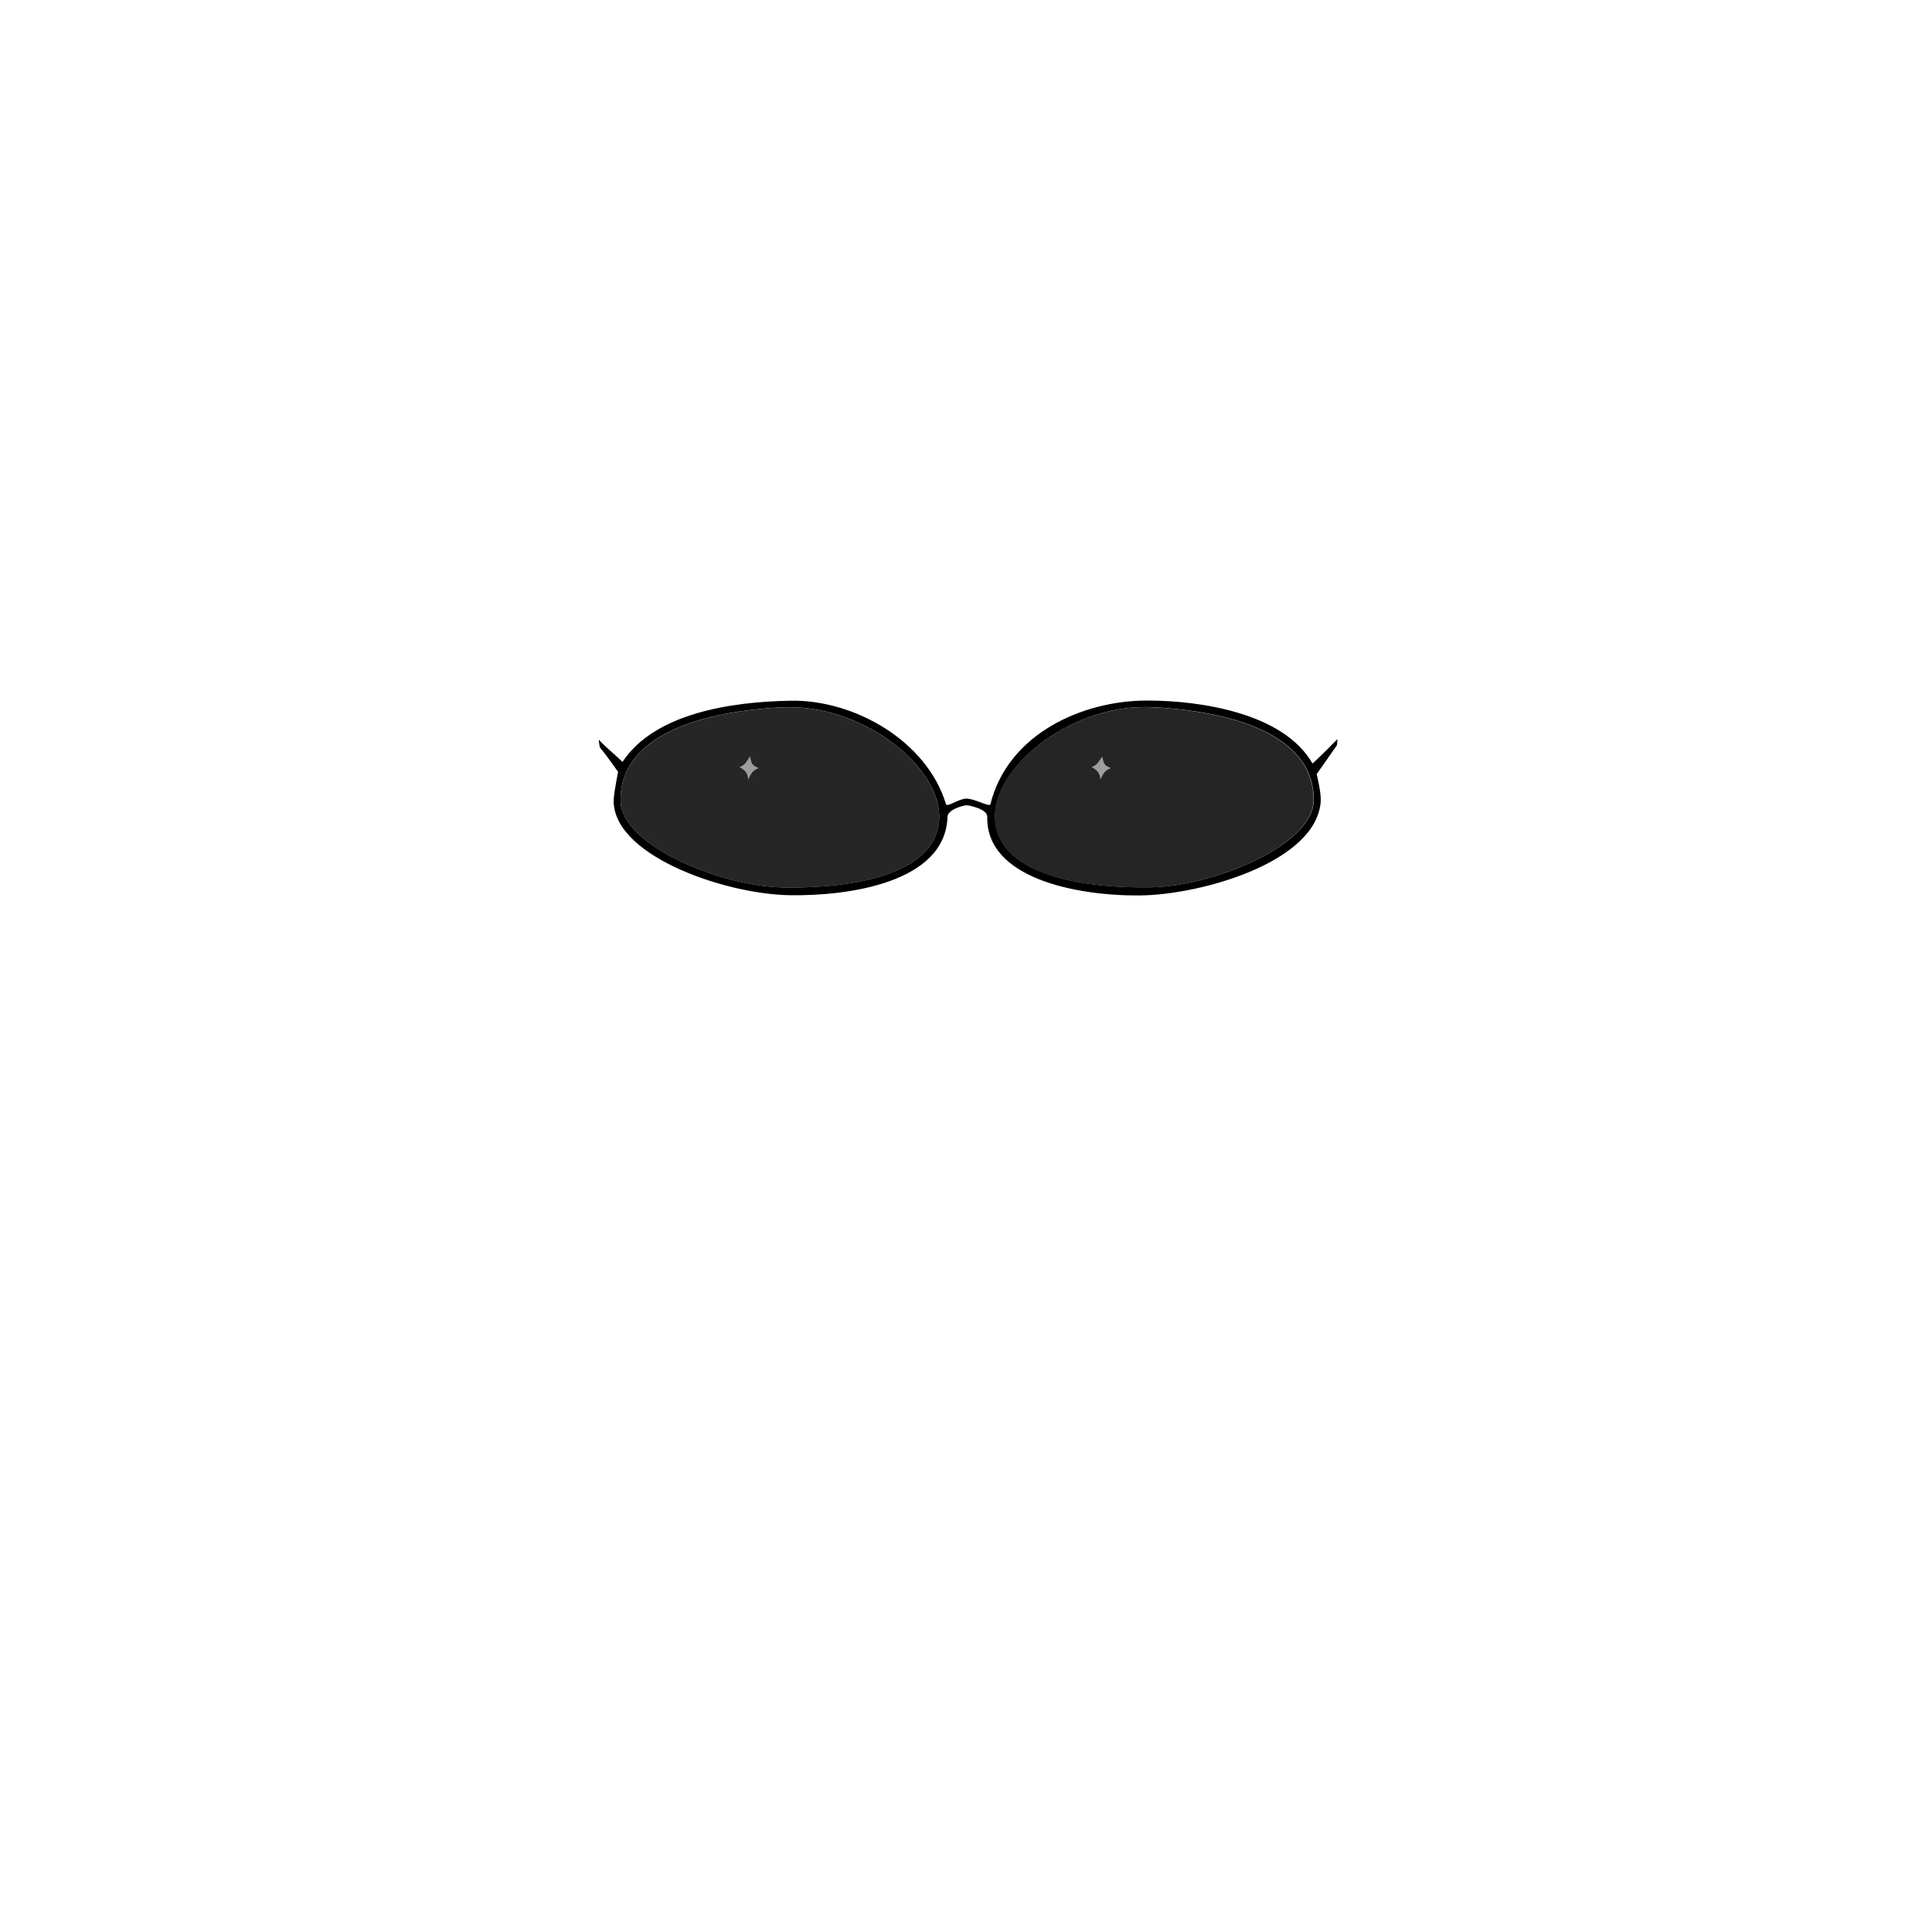
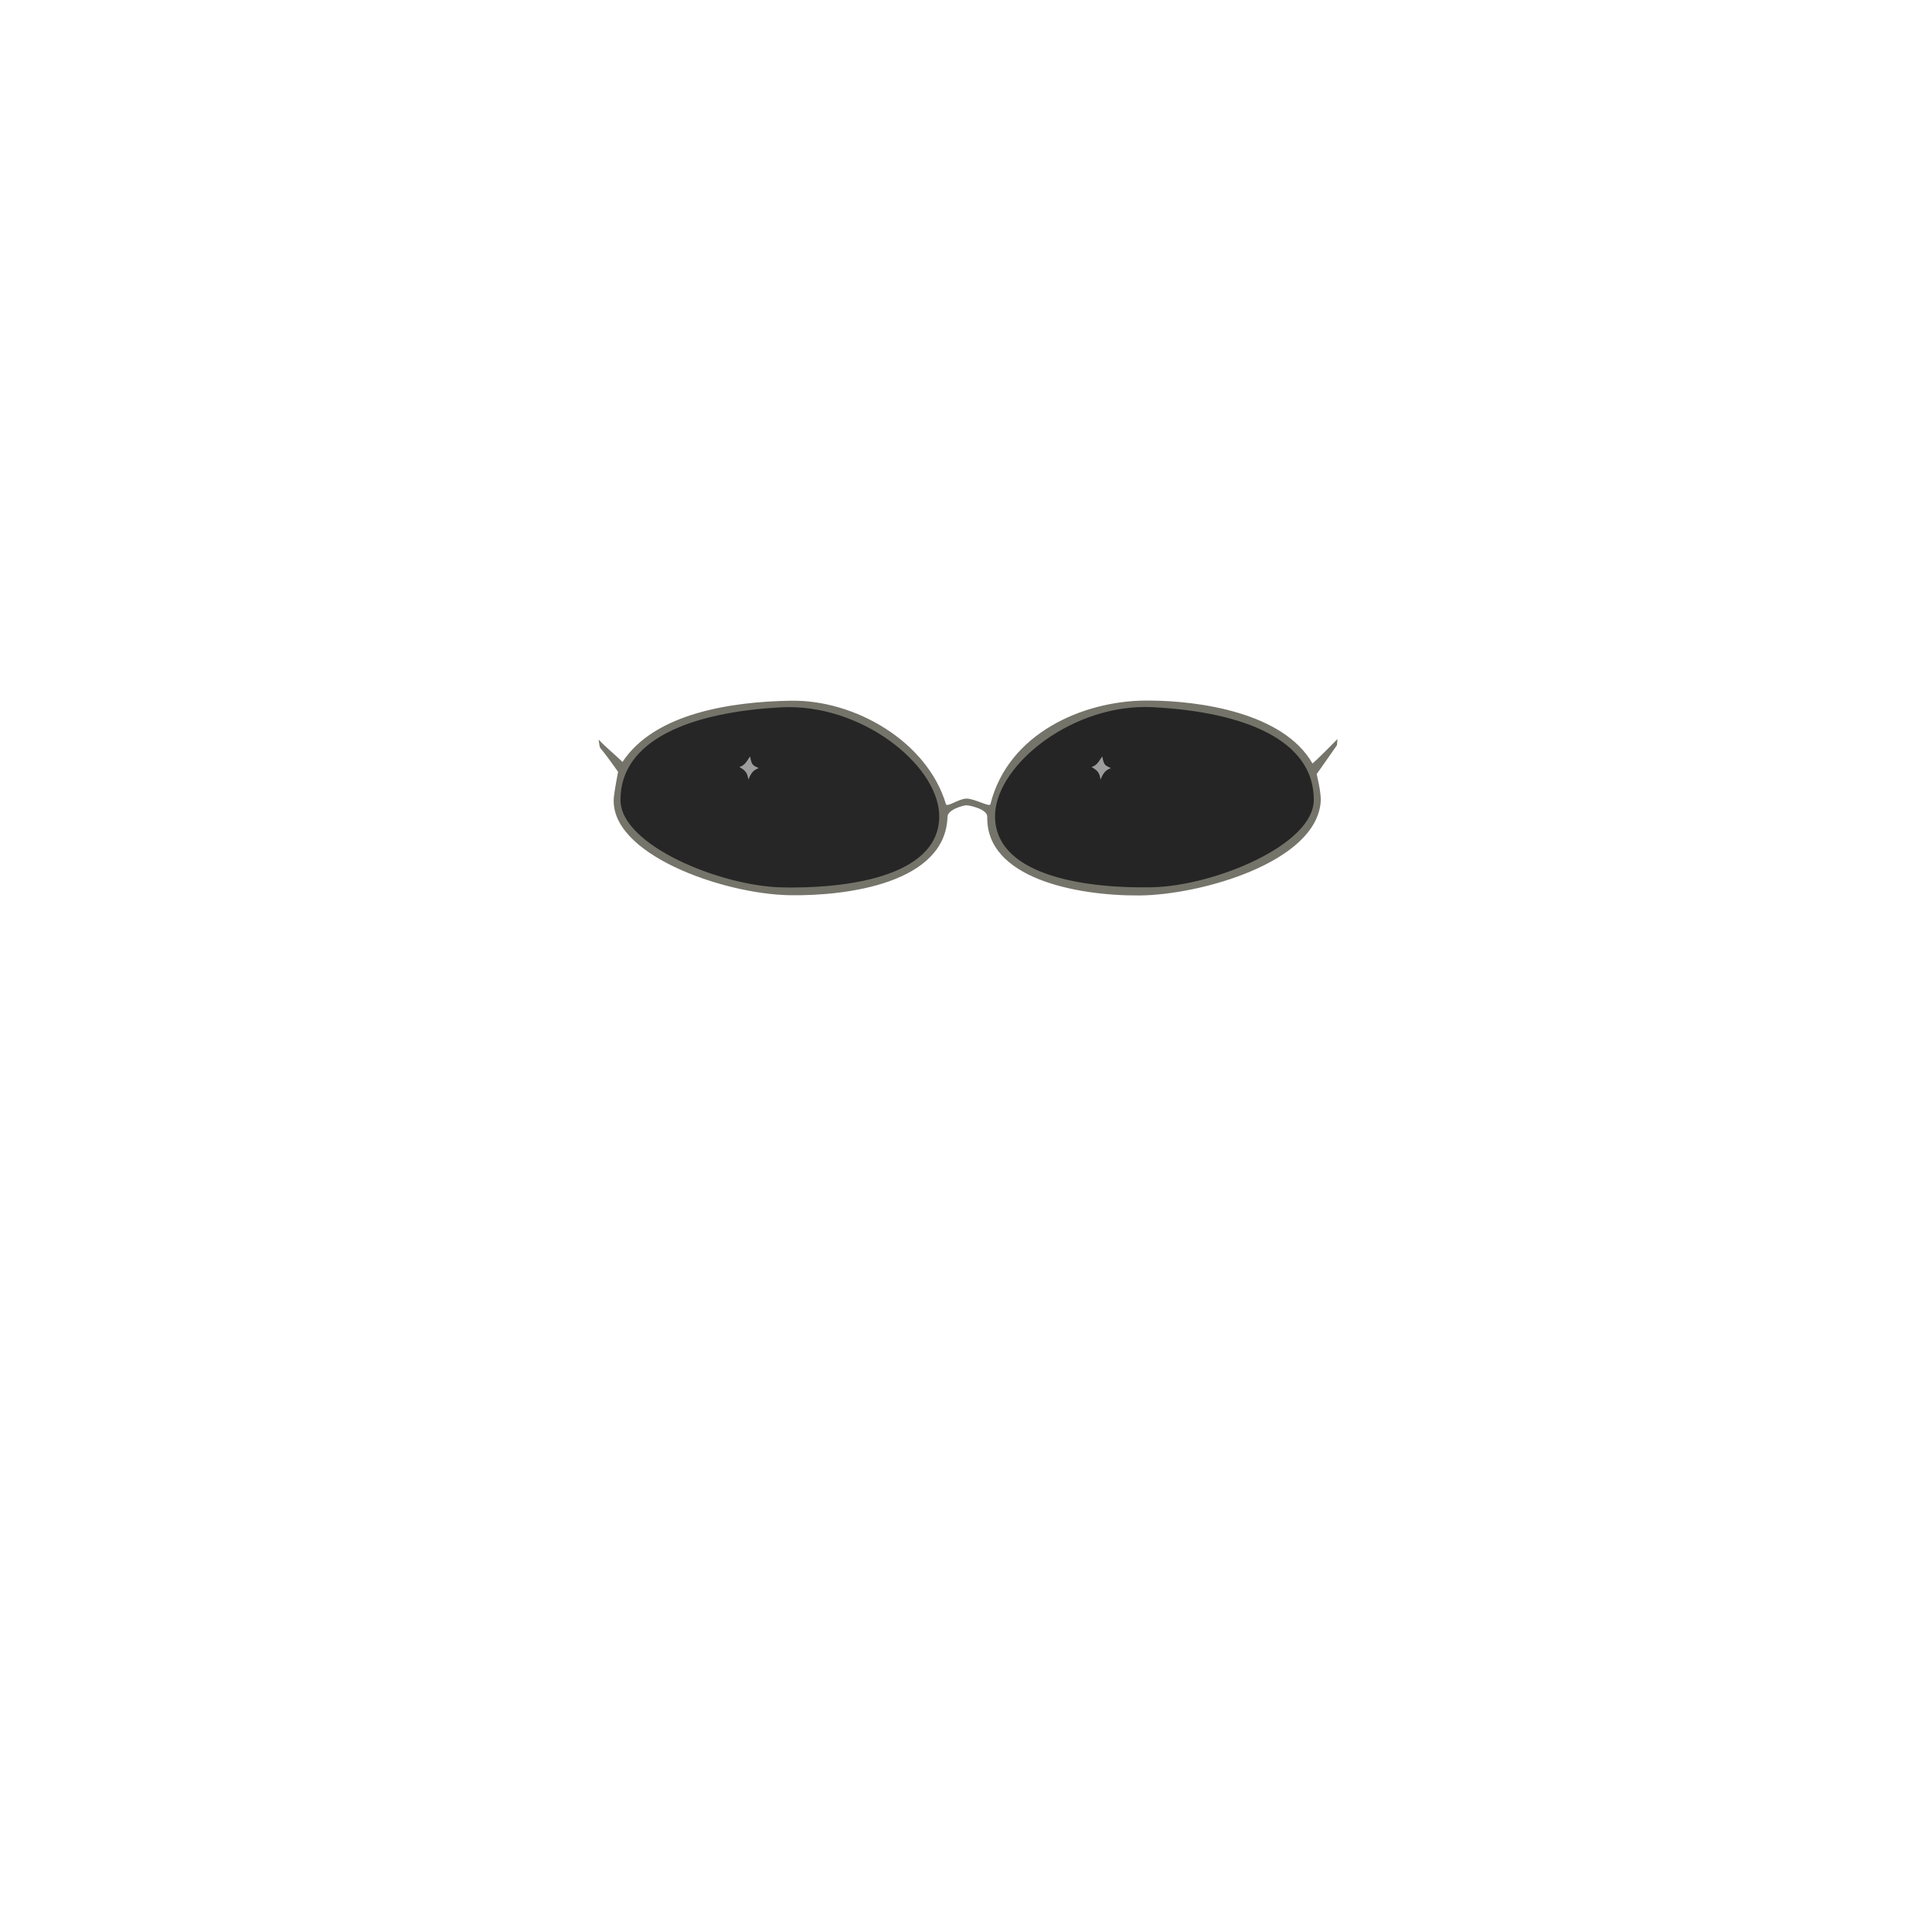
<svg xmlns="http://www.w3.org/2000/svg" width="124.19mm" height="124.19mm" viewBox="0 0 124.19 124.19" version="1.1" id="svg151">
-   <g id="g32288" style="display:inline" class="glasses">
-     <path id="path32280" style="fill-opacity:1;stroke:none;stroke-width:0.265px;stroke-linecap:butt;stroke-linejoin:miter;stroke-opacity:1" d="m 73.9,45.032 c -0.103,-5.29e-4 -0.203,-5.29e-4 -0.301,5.3e-4 -4.026,0.039 -8.799,2.121 -9.936,6.664 -0.051,0.202 -1.013,-0.363 -1.538,-0.361 -0.501,0.002 -1.25,0.583 -1.319,0.353 -1.213,-4.029 -5.848,-6.718 -9.983,-6.647 -3.792,0.065 -8.736,0.792 -10.808,3.935 -0.655,-0.627 -1.074,-0.94 -1.53,-1.436 0.022,0.201 0.034,0.363 0.09,0.525 0.412,0.485 1.155,1.547 1.155,1.547 2e-6,0 -0.222,1.145 -0.269,1.613 -0.365,3.652 6.988,6.246 11.294,6.319 3.757,0.064 10.023,-0.8 10.151,-5.042 0.014,-0.472 1.024,-0.731 1.21,-0.739 0.142,-0.007 1.356,0.228 1.345,0.739 -0.09,3.928 5.667,5.086 9.778,5.058 3.939,-0.027 11.382,-2.136 11.657,-6.037 0.041,-0.578 -0.261,-1.764 -0.261,-1.764 0,0 1.201,-1.697 1.304,-1.859 0.013,-0.067 0.019,-0.221 0.032,-0.391 -0.19,0.197 -1.286,1.306 -1.603,1.569 -1.873,-3.278 -7.283,-4.03 -10.468,-4.046 z m -0.298,0.414 c 0.162,-6.6e-5 0.324,0.004 0.486,0.012 5.859,0.299 10.38,2.096 10.363,5.966 -0.013,2.9 -6.417,5.517 -10.363,5.609 -3.882,0.09 -10.01,-0.587 -10.125,-4.468 -0.094,-3.18 4.627,-7.116 9.639,-7.118 z m -22.868,0.009 c 5.012,0.002 9.733,3.939 9.639,7.119 -0.115,3.882 -6.243,4.559 -10.125,4.468 -3.945,-0.092 -10.35,-2.709 -10.363,-5.609 -0.017,-3.87 4.504,-5.666 10.363,-5.966 0.162,-0.008 0.324,-0.012 0.486,-0.012 z" class="p3" />
-     <path style="fill:#1c1c1c;fill-opacity:0.95;stroke:none;stroke-width:0.265px;stroke-linecap:butt;stroke-linejoin:miter;stroke-opacity:1" d="m 39.886,51.438 c -0.017,-3.87 4.504,-5.666 10.363,-5.966 5.188,-0.265 10.222,3.824 10.125,7.107 -0.115,3.882 -6.243,4.559 -10.125,4.468 -3.945,-0.092 -10.35,-2.709 -10.363,-5.609 z" id="path32282" />
-     <path style="fill:#1b1b1b;fill-opacity:0.95;stroke:none;stroke-width:0.265px;stroke-linecap:butt;stroke-linejoin:miter;stroke-opacity:1" d="m 84.437,51.43 c 0.017,-3.87 -4.504,-5.666 -10.363,-5.966 -5.188,-0.265 -10.222,3.824 -10.125,7.107 0.115,3.882 6.243,4.559 10.125,4.468 3.945,-0.092 10.35,-2.709 10.363,-5.609 z" id="path32284" />
+   <g id="g32288" class="glasses">
+     <path style="fill:#1c1c1c;fill-opacity:0.95;stroke:none;stroke-width:0.268px;stroke-linecap:butt;stroke-linejoin:miter;stroke-opacity:1" d="m 39.789,51.467 c -0.017,-3.937 4.548,-5.764 10.464,-6.069 5.239,-0.27 10.322,3.891 10.224,7.229 -0.116,3.949 -6.304,4.637 -10.224,4.546 -3.984,-0.093 -10.451,-2.756 -10.464,-5.706 z" id="path32282" />
+     <path style="fill:#1b1b1b;fill-opacity:0.95;stroke:none;stroke-width:0.268px;stroke-linecap:butt;stroke-linejoin:miter;stroke-opacity:1" d="m 84.587,51.438 c 0.017,-3.937 -4.381,-5.775 -10.464,-6.069 -5.455,-0.264 -10.322,3.891 -10.224,7.23 0.116,3.949 6.304,4.638 10.224,4.546 3.984,-0.093 10.451,-2.756 10.464,-5.706 z" id="path32284" />
    <path style="fill:#a3a3a3;fill-opacity:0.95;stroke:none;stroke-width:0.265px;stroke-linecap:butt;stroke-linejoin:miter;stroke-opacity:1" d="m 47.528,49.309 c 0.33,-0.122 0.399,-0.26 0.689,-0.689 0.11,0.595 0.168,0.562 0.555,0.756 -0.303,0.114 -0.457,0.239 -0.672,0.739 -0.043,-0.407 -0.179,-0.596 -0.571,-0.807 z" id="path38573" />
    <path style="display:inline;fill:#a3a3a3;fill-opacity:0.95;stroke:none;stroke-width:0.265px;stroke-linecap:butt;stroke-linejoin:miter;stroke-opacity:1" d="m 70.166,49.309 c 0.33,-0.122 0.399,-0.26 0.689,-0.689 0.11,0.595 0.168,0.562 0.555,0.756 -0.303,0.114 -0.457,0.239 -0.672,0.739 -0.043,-0.407 -0.179,-0.596 -0.571,-0.807 z" id="path38573-1" />
+     <path id="path32280" style="fill:#75746a;fill-opacity:1;stroke:none;stroke-width:0.265px;stroke-linecap:butt;stroke-linejoin:miter;stroke-opacity:1" d="m 73.9,45.032 c -0.103,-5.29e-4 -0.203,-5.29e-4 -0.301,5.3e-4 -4.026,0.039 -8.799,2.121 -9.936,6.664 -0.051,0.202 -1.013,-0.363 -1.538,-0.361 -0.501,0.002 -1.25,0.583 -1.319,0.353 -1.213,-4.029 -5.848,-6.718 -9.983,-6.647 -3.792,0.065 -8.736,0.792 -10.808,3.935 -0.655,-0.627 -1.074,-0.94 -1.53,-1.436 0.022,0.201 0.034,0.363 0.09,0.525 0.412,0.485 1.155,1.547 1.155,1.547 2e-6,0 -0.222,1.145 -0.269,1.613 -0.365,3.652 6.988,6.246 11.294,6.319 3.757,0.064 10.023,-0.8 10.151,-5.042 0.014,-0.472 1.024,-0.731 1.21,-0.739 0.142,-0.007 1.356,0.228 1.345,0.739 -0.09,3.928 5.667,5.086 9.778,5.058 3.939,-0.027 11.382,-2.136 11.657,-6.037 0.041,-0.578 -0.261,-1.764 -0.261,-1.764 0,0 1.201,-1.697 1.304,-1.859 0.013,-0.067 0.019,-0.221 0.032,-0.391 -0.19,0.197 -1.286,1.306 -1.603,1.569 -1.873,-3.278 -7.283,-4.03 -10.468,-4.046 z m -0.298,0.414 c 0.162,-6.6e-5 0.324,0.004 0.486,0.012 5.859,0.299 10.38,2.096 10.363,5.966 -0.013,2.9 -6.417,5.517 -10.363,5.609 -3.882,0.09 -10.01,-0.587 -10.125,-4.468 -0.094,-3.18 4.627,-7.116 9.639,-7.118 z m -22.868,0.009 c 5.012,0.002 9.733,3.939 9.639,7.119 -0.115,3.882 -6.243,4.559 -10.125,4.468 -3.945,-0.092 -10.35,-2.709 -10.363,-5.609 -0.017,-3.87 4.504,-5.666 10.363,-5.966 0.162,-0.008 0.324,-0.012 0.486,-0.012 z" />
  </g>
</svg>
